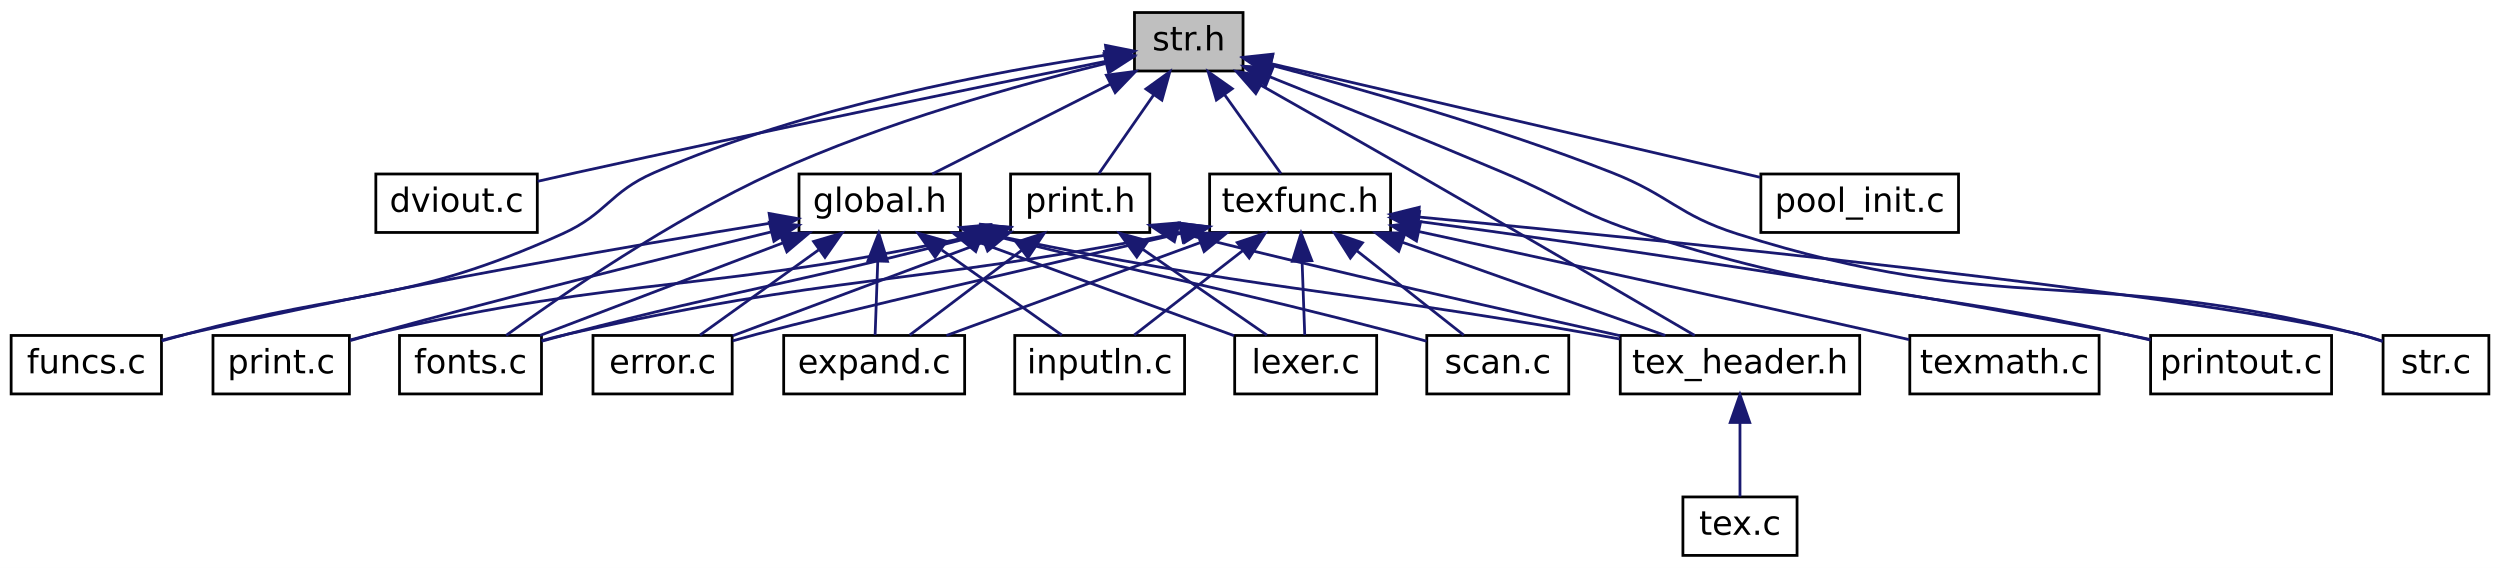
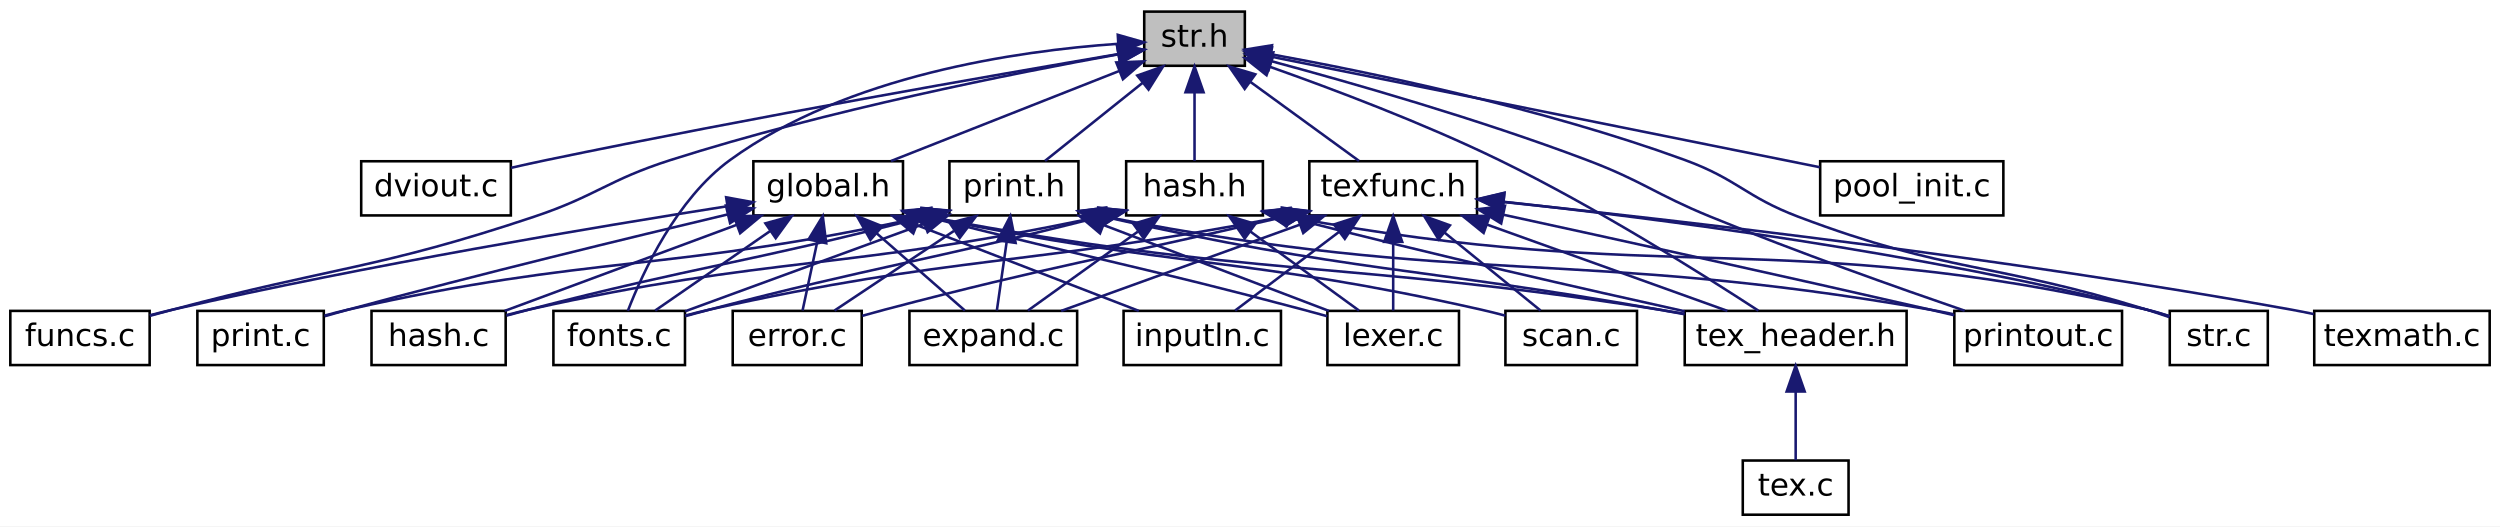
- <svg xmlns="http://www.w3.org/2000/svg" xmlns:xlink="http://www.w3.org/1999/xlink" width="898pt" height="204pt" viewBox="0.00 0.00 898.00 204.00">
+ <svg xmlns="http://www.w3.org/2000/svg" xmlns:xlink="http://www.w3.org/1999/xlink" width="969pt" height="204pt" viewBox="0.00 0.00 969.00 204.00">
  <g id="graph0" class="graph" transform="scale(1 1) rotate(0) translate(4 200)">
-     <polygon fill="white" stroke="transparent" points="-4,4 -4,-200 894,-200 894,4 -4,4" />
+     <polygon fill="white" stroke="transparent" points="-4,4 -4,-200 965,-200 965,4 -4,4" />
    <g id="node1" class="node">
      <g id="a_node1">
        <a xlink:title=" ">
-           <polygon fill="#bfbfbf" stroke="black" points="403.5,-174.5 403.5,-195.5 442.5,-195.5 442.5,-174.5 403.5,-174.5" />
-           <text text-anchor="middle" x="423" y="-181.9" font-family="DejaVuSans" font-size="12.00">str.h</text>
+           <polygon fill="#bfbfbf" stroke="black" points="439.5,-174.5 439.5,-195.5 478.5,-195.5 478.5,-174.5 439.5,-174.5" />
+           <text text-anchor="middle" x="459" y="-181.9" font-family="DejaVuSans" font-size="12.00">str.h</text>
        </a>
      </g>
    </g>
    <g id="node2" class="node">
      <g id="a_node2">
        <a xlink:href="dviout_8c.html" target="_top" xlink:title=" ">
-           <polygon fill="white" stroke="black" points="131,-116.5 131,-137.5 189,-137.5 189,-116.5 131,-116.5" />
-           <text text-anchor="middle" x="160" y="-123.9" font-family="DejaVuSans" font-size="12.00">dviout.c</text>
+           <polygon fill="white" stroke="black" points="136,-116.5 136,-137.5 194,-137.5 194,-116.5 136,-116.5" />
+           <text text-anchor="middle" x="165" y="-123.9" font-family="DejaVuSans" font-size="12.00">dviout.c</text>
        </a>
      </g>
    </g>
    <g id="edge1" class="edge">
-       <path fill="none" stroke="midnightblue" d="M393.34,-178.02C351.03,-169.44 270.97,-153.01 203,-138 198.51,-137.01 193.76,-135.93 189.12,-134.87" />
-       <polygon fill="midnightblue" stroke="midnightblue" points="392.75,-181.47 403.25,-180.02 394.14,-174.61 392.75,-181.47" />
+       <path fill="none" stroke="midnightblue" d="M429.31,-179.03C382.24,-171.04 287.68,-154.56 208,-138 203.5,-137.06 198.74,-136.02 194.1,-134.96" />
+       <polygon fill="midnightblue" stroke="midnightblue" points="428.97,-182.52 439.41,-180.73 430.13,-175.62 428.97,-182.52" />
    </g>
    <g id="node3" class="node">
      <g id="a_node3">
        <a xlink:href="fonts_8c.html" target="_top" xlink:title=" ">
-           <polygon fill="white" stroke="black" points="139.5,-58.5 139.5,-79.5 190.5,-79.5 190.5,-58.5 139.5,-58.5" />
-           <text text-anchor="middle" x="165" y="-65.9" font-family="DejaVuSans" font-size="12.00">fonts.c</text>
+           <polygon fill="white" stroke="black" points="210.5,-58.5 210.5,-79.5 261.5,-79.5 261.5,-58.5 210.5,-58.5" />
+           <text text-anchor="middle" x="236" y="-65.9" font-family="DejaVuSans" font-size="12.00">fonts.c</text>
        </a>
      </g>
    </g>
    <g id="edge2" class="edge">
-       <path fill="none" stroke="midnightblue" d="M393.06,-177.18C362.37,-169.64 313.65,-156.12 274,-138 237.08,-121.13 197.56,-93.88 177.8,-79.53" />
-       <polygon fill="midnightblue" stroke="midnightblue" points="392.58,-180.67 403.12,-179.6 394.21,-173.86 392.58,-180.67" />
+       <path fill="none" stroke="midnightblue" d="M428.99,-182.99C390.76,-180.32 324.24,-170.88 279,-138 258.21,-122.89 245.09,-94.37 239.36,-79.53" />
+       <polygon fill="midnightblue" stroke="midnightblue" points="429.25,-186.51 439.44,-183.6 429.66,-179.53 429.25,-186.51" />
    </g>
    <g id="node4" class="node">
      <g id="a_node4">
        <a xlink:href="funcs_8c.html" target="_top" xlink:title=" ">
          <polygon fill="white" stroke="black" points="0,-58.5 0,-79.5 54,-79.5 54,-58.5 0,-58.5" />
          <text text-anchor="middle" x="27" y="-65.9" font-family="DejaVuSans" font-size="12.00">funcs.c</text>
        </a>
      </g>
    </g>
    <g id="edge3" class="edge">
-       <path fill="none" stroke="midnightblue" d="M393.43,-180.22C354.82,-174.55 285.7,-161.88 231,-138 214.84,-130.95 214.06,-123.26 198,-116 141.41,-90.44 122.92,-96.31 63,-80 60.12,-79.22 57.11,-78.39 54.12,-77.57" />
-       <polygon fill="midnightblue" stroke="midnightblue" points="393.09,-183.71 403.48,-181.64 394.06,-176.78 393.09,-183.71" />
+       <path fill="none" stroke="midnightblue" d="M429.53,-178.96C389.65,-171.76 316.53,-157.27 256,-138 231.7,-130.26 227.19,-124.08 203,-116 142.07,-95.63 125.07,-96.6 63,-80 60.12,-79.23 57.11,-78.41 54.11,-77.59" />
+       <polygon fill="midnightblue" stroke="midnightblue" points="428.93,-182.41 439.39,-180.71 430.16,-175.51 428.93,-182.41" />
    </g>
    <g id="node5" class="node">
      <g id="a_node5">
        <a xlink:href="global_8h.html" target="_top" xlink:title=" ">
-           <polygon fill="white" stroke="black" points="283,-116.5 283,-137.5 341,-137.5 341,-116.5 283,-116.5" />
-           <text text-anchor="middle" x="312" y="-123.9" font-family="DejaVuSans" font-size="12.00">global.h</text>
+           <polygon fill="white" stroke="black" points="288,-116.5 288,-137.5 346,-137.5 346,-116.5 288,-116.5" />
+           <text text-anchor="middle" x="317" y="-123.9" font-family="DejaVuSans" font-size="12.00">global.h</text>
        </a>
      </g>
    </g>
    <g id="edge4" class="edge">
-       <path fill="none" stroke="midnightblue" d="M394.93,-169.84C374.86,-159.71 348.41,-146.37 330.83,-137.5" />
-       <polygon fill="midnightblue" stroke="midnightblue" points="393.41,-172.99 403.92,-174.37 396.57,-166.74 393.41,-172.99" />
-     </g>
-     <g id="node12" class="node">
-       <g id="a_node12">
+       <path fill="none" stroke="midnightblue" d="M429.87,-172.51C403.75,-162.21 365.87,-147.27 341.33,-137.59" />
+       <polygon fill="midnightblue" stroke="midnightblue" points="428.67,-175.8 439.26,-176.21 431.24,-169.29 428.67,-175.8" />
+     </g>
+     <g id="node13" class="node">
+       <g id="a_node13">
        <a xlink:href="tex__header_8h.html" target="_top" xlink:title=" ">
-           <polygon fill="white" stroke="black" points="578,-58.5 578,-79.5 664,-79.5 664,-58.5 578,-58.5" />
-           <text text-anchor="middle" x="621" y="-65.9" font-family="DejaVuSans" font-size="12.00">tex_header.h</text>
-         </a>
-       </g>
-     </g>
-     <g id="edge25" class="edge">
-       <path fill="none" stroke="midnightblue" d="M448.85,-169.41C464.77,-160.4 485.6,-148.57 504,-138 540.06,-117.28 582.18,-92.71 604.75,-79.51" />
-       <polygon fill="midnightblue" stroke="midnightblue" points="447.08,-166.39 440.09,-174.36 450.52,-172.48 447.08,-166.39" />
-     </g>
-     <g id="node14" class="node">
-       <g id="a_node14">
-         <a xlink:href="pool__init_8c.html" target="_top" xlink:title=" ">
-           <polygon fill="white" stroke="black" points="628.5,-116.5 628.5,-137.5 699.5,-137.5 699.5,-116.5 628.5,-116.5" />
-           <text text-anchor="middle" x="664" y="-123.9" font-family="DejaVuSans" font-size="12.00">pool_init.c</text>
-         </a>
-       </g>
-     </g>
-     <g id="edge15" class="edge">
-       <path fill="none" stroke="midnightblue" d="M452.59,-177.12C496.93,-166.82 580.49,-147.4 628.2,-136.32" />
-       <polygon fill="midnightblue" stroke="midnightblue" points="451.67,-173.74 442.72,-179.42 453.25,-180.56 451.67,-173.74" />
+           <polygon fill="white" stroke="black" points="649,-58.5 649,-79.5 735,-79.5 735,-58.5 649,-58.5" />
+           <text text-anchor="middle" x="692" y="-65.9" font-family="DejaVuSans" font-size="12.00">tex_header.h</text>
+         </a>
+       </g>
+     </g>
+     <g id="edge35" class="edge">
+       <path fill="none" stroke="midnightblue" d="M488.29,-174.08C512.52,-165.52 547.59,-152.31 577,-138 614.54,-119.73 656.14,-93.54 677.54,-79.59" />
+       <polygon fill="midnightblue" stroke="midnightblue" points="486.91,-170.85 478.62,-177.45 489.22,-177.46 486.91,-170.85" />
    </g>
    <g id="node15" class="node">
      <g id="a_node15">
-         <a xlink:href="print_8h.html" target="_top" xlink:title=" ">
-           <polygon fill="white" stroke="black" points="359,-116.5 359,-137.5 409,-137.5 409,-116.5 359,-116.5" />
-           <text text-anchor="middle" x="384" y="-123.9" font-family="DejaVuSans" font-size="12.00">print.h</text>
+         <a xlink:href="hash_8h.html" target="_top" xlink:title=" ">
+           <polygon fill="white" stroke="black" points="432.5,-116.5 432.5,-137.5 485.5,-137.5 485.5,-116.5 432.5,-116.5" />
+           <text text-anchor="middle" x="459" y="-123.9" font-family="DejaVuSans" font-size="12.00">hash.h</text>
        </a>
      </g>
    </g>
    <g id="edge16" class="edge">
-       <path fill="none" stroke="midnightblue" d="M410.41,-165.92C403.86,-156.52 396.12,-145.4 390.72,-137.64" />
-       <polygon fill="midnightblue" stroke="midnightblue" points="407.62,-168.04 416.21,-174.25 413.36,-164.04 407.62,-168.04" />
+       <path fill="none" stroke="midnightblue" d="M459,-164.16C459,-155.16 459,-144.92 459,-137.64" />
+       <polygon fill="midnightblue" stroke="midnightblue" points="455.5,-164.25 459,-174.25 462.5,-164.25 455.5,-164.25" />
    </g>
    <g id="node16" class="node">
      <g id="a_node16">
-         <a xlink:href="printout_8c.html" target="_top" xlink:title=" ">
-           <polygon fill="white" stroke="black" points="768.5,-58.5 768.5,-79.5 833.5,-79.5 833.5,-58.5 768.5,-58.5" />
-           <text text-anchor="middle" x="801" y="-65.9" font-family="DejaVuSans" font-size="12.00">printout.c</text>
-         </a>
-       </g>
-     </g>
-     <g id="edge23" class="edge">
-       <path fill="none" stroke="midnightblue" d="M452.14,-172.4C475.01,-163.23 507.63,-150.01 536,-138 558.36,-128.53 562.88,-123.4 586,-116 660.8,-92.05 682.35,-97.1 759,-80 762.07,-79.31 765.27,-78.59 768.46,-77.84" />
-       <polygon fill="midnightblue" stroke="midnightblue" points="450.65,-169.22 442.67,-176.19 453.25,-175.72 450.65,-169.22" />
+         <a xlink:href="str_8c.html" target="_top" xlink:title=" ">
+           <polygon fill="white" stroke="black" points="837,-58.5 837,-79.5 875,-79.5 875,-58.5 837,-58.5" />
+           <text text-anchor="middle" x="856" y="-65.9" font-family="DejaVuSans" font-size="12.00">str.c</text>
+         </a>
+       </g>
+     </g>
+     <g id="edge34" class="edge">
+       <path fill="none" stroke="midnightblue" d="M488.44,-179.01C526.31,-172.12 593.79,-158.19 649,-138 669.53,-130.49 672.55,-123.75 693,-116 751.07,-94 768.71,-98.46 828,-80 830.86,-79.11 833.86,-78.11 836.79,-77.1" />
+       <polygon fill="midnightblue" stroke="midnightblue" points="487.8,-175.57 478.57,-180.77 489.03,-182.46 487.8,-175.57" />
    </g>
    <g id="node17" class="node">
      <g id="a_node17">
-         <a xlink:href="str_8c.html" target="_top" xlink:title=" ">
-           <polygon fill="white" stroke="black" points="852,-58.5 852,-79.5 890,-79.5 890,-58.5 852,-58.5" />
-           <text text-anchor="middle" x="871" y="-65.9" font-family="DejaVuSans" font-size="12.00">str.c</text>
-         </a>
-       </g>
-     </g>
-     <g id="edge24" class="edge">
-       <path fill="none" stroke="midnightblue" d="M452.26,-176.65C483.22,-168.52 533.27,-154.39 575,-138 595.72,-129.86 598.78,-122.74 620,-116 715.69,-85.62 745.77,-104.99 843,-80 845.9,-79.25 848.92,-78.33 851.86,-77.36" />
-       <polygon fill="midnightblue" stroke="midnightblue" points="451.34,-173.27 442.53,-179.17 453.09,-180.05 451.34,-173.27" />
+         <a xlink:href="pool__init_8c.html" target="_top" xlink:title=" ">
+           <polygon fill="white" stroke="black" points="701.5,-116.5 701.5,-137.5 772.5,-137.5 772.5,-116.5 701.5,-116.5" />
+           <text text-anchor="middle" x="737" y="-123.9" font-family="DejaVuSans" font-size="12.00">pool_init.c</text>
+         </a>
+       </g>
+     </g>
+     <g id="edge23" class="edge">
+       <path fill="none" stroke="midnightblue" d="M488.36,-178.09C539.75,-167.73 645.82,-146.37 701.34,-135.18" />
+       <polygon fill="midnightblue" stroke="midnightblue" points="487.66,-174.66 478.55,-180.06 489.04,-181.52 487.66,-174.66" />
    </g>
    <g id="node18" class="node">
      <g id="a_node18">
+         <a xlink:href="print_8h.html" target="_top" xlink:title=" ">
+           <polygon fill="white" stroke="black" points="364,-116.5 364,-137.5 414,-137.5 414,-116.5 364,-116.5" />
+           <text text-anchor="middle" x="389" y="-123.9" font-family="DejaVuSans" font-size="12.00">print.h</text>
+         </a>
+       </g>
+     </g>
+     <g id="edge24" class="edge">
+       <path fill="none" stroke="midnightblue" d="M438.91,-167.93C426.67,-158.14 411.45,-145.96 401.05,-137.64" />
+       <polygon fill="midnightblue" stroke="midnightblue" points="436.81,-170.73 446.81,-174.25 441.18,-165.27 436.81,-170.73" />
+     </g>
+     <g id="node19" class="node">
+       <g id="a_node19">
+         <a xlink:href="printout_8c.html" target="_top" xlink:title=" ">
+           <polygon fill="white" stroke="black" points="753.5,-58.5 753.5,-79.5 818.5,-79.5 818.5,-58.5 753.5,-58.5" />
+           <text text-anchor="middle" x="786" y="-65.9" font-family="DejaVuSans" font-size="12.00">printout.c</text>
+         </a>
+       </g>
+     </g>
+     <g id="edge33" class="edge">
+       <path fill="none" stroke="midnightblue" d="M488.7,-176.3C519.63,-167.98 569.3,-153.78 611,-138 632.95,-129.69 637.28,-124.89 659,-116 692.42,-102.32 731.59,-88.45 757.5,-79.57" />
+       <polygon fill="midnightblue" stroke="midnightblue" points="487.73,-172.94 478.96,-178.89 489.53,-179.7 487.73,-172.94" />
+     </g>
+     <g id="node20" class="node">
+       <g id="a_node20">
        <a xlink:href="texfunc_8h.html" target="_top" xlink:title=" ">
-           <polygon fill="white" stroke="black" points="430.5,-116.5 430.5,-137.5 495.5,-137.5 495.5,-116.5 430.5,-116.5" />
-           <text text-anchor="middle" x="463" y="-123.9" font-family="DejaVuSans" font-size="12.00">texfunc.h</text>
-         </a>
-       </g>
-     </g>
-     <g id="edge26" class="edge">
-       <path fill="none" stroke="midnightblue" d="M435.91,-165.92C442.63,-156.52 450.57,-145.4 456.11,-137.64" />
-       <polygon fill="midnightblue" stroke="midnightblue" points="432.93,-164.07 429.97,-174.25 438.63,-168.14 432.93,-164.07" />
+           <polygon fill="white" stroke="black" points="503.5,-116.5 503.5,-137.5 568.5,-137.5 568.5,-116.5 503.5,-116.5" />
+           <text text-anchor="middle" x="536" y="-123.9" font-family="DejaVuSans" font-size="12.00">texfunc.h</text>
+         </a>
+       </g>
+     </g>
+     <g id="edge36" class="edge">
+       <path fill="none" stroke="midnightblue" d="M480.71,-168.21C494.24,-158.37 511.2,-146.04 522.74,-137.64" />
+       <polygon fill="midnightblue" stroke="midnightblue" points="478.44,-165.53 472.41,-174.25 482.56,-171.19 478.44,-165.53" />
    </g>
    <g id="edge7" class="edge">
-       <path fill="none" stroke="midnightblue" d="M277.32,-112.79C250.48,-102.56 213.95,-88.65 189.94,-79.5" />
-       <polygon fill="midnightblue" stroke="midnightblue" points="276.14,-116.08 286.73,-116.37 278.63,-109.54 276.14,-116.08" />
+       <path fill="none" stroke="midnightblue" d="M294.57,-110.49C280.27,-100.61 262.21,-88.12 249.95,-79.64" />
+       <polygon fill="midnightblue" stroke="midnightblue" points="292.67,-113.44 302.89,-116.25 296.66,-107.68 292.67,-113.44" />
    </g>
    <g id="edge8" class="edge">
-       <path fill="none" stroke="midnightblue" d="M272.78,-119.85C223.53,-111.89 136.58,-96.98 63,-80 60.09,-79.33 57.07,-78.58 54.06,-77.79" />
-       <polygon fill="midnightblue" stroke="midnightblue" points="272.27,-123.32 282.69,-121.45 273.38,-116.41 272.27,-123.32" />
+       <path fill="none" stroke="midnightblue" d="M277.8,-120.05C227.71,-112.18 138.45,-97.27 63,-80 60.09,-79.33 57.07,-78.58 54.06,-77.8" />
+       <polygon fill="midnightblue" stroke="midnightblue" points="277.45,-123.53 287.87,-121.62 278.53,-116.62 277.45,-123.53" />
    </g>
    <g id="node6" class="node">
      <g id="a_node6">
        <a xlink:href="error_8c.html" target="_top" xlink:title=" ">
-           <polygon fill="white" stroke="black" points="209,-58.5 209,-79.5 259,-79.5 259,-58.5 209,-58.5" />
-           <text text-anchor="middle" x="234" y="-65.9" font-family="DejaVuSans" font-size="12.00">error.c</text>
+           <polygon fill="white" stroke="black" points="280,-58.5 280,-79.5 330,-79.5 330,-58.5 280,-58.5" />
+           <text text-anchor="middle" x="305" y="-65.9" font-family="DejaVuSans" font-size="12.00">error.c</text>
        </a>
      </g>
    </g>
    <g id="edge5" class="edge">
-       <path fill="none" stroke="midnightblue" d="M290.01,-110.21C276.31,-100.37 259.13,-88.04 247.43,-79.64" />
-       <polygon fill="midnightblue" stroke="midnightblue" points="288.25,-113.26 298.41,-116.25 292.33,-107.57 288.25,-113.26" />
+       <path fill="none" stroke="midnightblue" d="M312.81,-106.45C310.87,-97.38 308.64,-87 307.07,-79.64" />
+       <polygon fill="midnightblue" stroke="midnightblue" points="309.39,-107.2 314.91,-116.25 316.24,-105.73 309.39,-107.2" />
    </g>
    <g id="node7" class="node">
      <g id="a_node7">
        <a xlink:href="expand_8c.html" target="_top" xlink:title=" ">
-           <polygon fill="white" stroke="black" points="277.5,-58.5 277.5,-79.5 342.5,-79.5 342.5,-58.5 277.5,-58.5" />
-           <text text-anchor="middle" x="310" y="-65.9" font-family="DejaVuSans" font-size="12.00">expand.c</text>
+           <polygon fill="white" stroke="black" points="348.5,-58.5 348.5,-79.5 413.5,-79.5 413.5,-58.5 348.5,-58.5" />
+           <text text-anchor="middle" x="381" y="-65.9" font-family="DejaVuSans" font-size="12.00">expand.c</text>
        </a>
      </g>
    </g>
    <g id="edge6" class="edge">
-       <path fill="none" stroke="midnightblue" d="M311.29,-106.16C310.97,-97.16 310.6,-86.92 310.34,-79.64" />
-       <polygon fill="midnightblue" stroke="midnightblue" points="307.8,-106.38 311.65,-116.25 314.79,-106.13 307.8,-106.38" />
+       <path fill="none" stroke="midnightblue" d="M335.69,-109.65C346.82,-99.91 360.57,-87.88 369.98,-79.64" />
+       <polygon fill="midnightblue" stroke="midnightblue" points="333.37,-107.03 328.15,-116.25 337.98,-112.29 333.37,-107.03" />
    </g>
    <g id="node8" class="node">
      <g id="a_node8">
-         <a xlink:href="inputln_8c.html" target="_top" xlink:title=" ">
-           <polygon fill="white" stroke="black" points="360.5,-58.5 360.5,-79.5 421.5,-79.5 421.5,-58.5 360.5,-58.5" />
-           <text text-anchor="middle" x="391" y="-65.9" font-family="DejaVuSans" font-size="12.00">inputln.c</text>
+         <a xlink:href="hash_8c.html" target="_top" xlink:title=" ">
+           <polygon fill="white" stroke="black" points="140,-58.5 140,-79.5 192,-79.5 192,-58.5 140,-58.5" />
+           <text text-anchor="middle" x="166" y="-65.9" font-family="DejaVuSans" font-size="12.00">hash.c</text>
        </a>
      </g>
    </g>
    <g id="edge9" class="edge">
-       <path fill="none" stroke="midnightblue" d="M334.28,-110.21C348.15,-100.37 365.55,-88.04 377.4,-79.64" />
-       <polygon fill="midnightblue" stroke="midnightblue" points="331.89,-107.61 325.76,-116.25 335.94,-113.32 331.89,-107.61" />
+       <path fill="none" stroke="midnightblue" d="M281.38,-112.79C253.81,-102.56 216.29,-88.65 191.62,-79.5" />
+       <polygon fill="midnightblue" stroke="midnightblue" points="280.45,-116.18 291.04,-116.37 282.88,-109.61 280.45,-116.18" />
    </g>
    <g id="node9" class="node">
      <g id="a_node9">
-         <a xlink:href="lexer_8c.html" target="_top" xlink:title=" ">
-           <polygon fill="white" stroke="black" points="439.5,-58.5 439.5,-79.5 490.5,-79.5 490.5,-58.5 439.5,-58.5" />
-           <text text-anchor="middle" x="465" y="-65.9" font-family="DejaVuSans" font-size="12.00">lexer.c</text>
+         <a xlink:href="inputln_8c.html" target="_top" xlink:title=" ">
+           <polygon fill="white" stroke="black" points="431.5,-58.5 431.5,-79.5 492.5,-79.5 492.5,-58.5 431.5,-58.5" />
+           <text text-anchor="middle" x="462" y="-65.9" font-family="DejaVuSans" font-size="12.00">inputln.c</text>
        </a>
      </g>
    </g>
    <g id="edge10" class="edge">
-       <path fill="none" stroke="midnightblue" d="M347.76,-112.91C375.82,-102.64 414.21,-88.59 439.3,-79.41" />
-       <polygon fill="midnightblue" stroke="midnightblue" points="346.49,-109.65 338.3,-116.37 348.9,-116.22 346.49,-109.65" />
+       <path fill="none" stroke="midnightblue" d="M351.56,-112.65C378,-102.44 413.82,-88.61 437.4,-79.5" />
+       <polygon fill="midnightblue" stroke="midnightblue" points="349.99,-109.51 341.93,-116.37 352.52,-116.04 349.99,-109.51" />
    </g>
    <g id="node10" class="node">
      <g id="a_node10">
+         <a xlink:href="lexer_8c.html" target="_top" xlink:title=" ">
+           <polygon fill="white" stroke="black" points="510.5,-58.5 510.5,-79.5 561.5,-79.5 561.5,-58.5 510.5,-58.5" />
+           <text text-anchor="middle" x="536" y="-65.9" font-family="DejaVuSans" font-size="12.00">lexer.c</text>
+         </a>
+       </g>
+     </g>
+     <g id="edge11" class="edge">
+       <path fill="none" stroke="midnightblue" d="M356.04,-115.77C421.43,-99.25 439.44,-96.38 501,-80 504.05,-79.19 507.25,-78.31 510.42,-77.43" />
+       <polygon fill="midnightblue" stroke="midnightblue" points="354.86,-112.46 346.03,-118.31 356.59,-119.24 354.86,-112.46" />
+     </g>
+     <g id="node11" class="node">
+       <g id="a_node11">
        <a xlink:href="print_8c.html" target="_top" xlink:title=" ">
          <polygon fill="white" stroke="black" points="72.5,-58.5 72.5,-79.5 121.5,-79.5 121.5,-58.5 72.5,-58.5" />
          <text text-anchor="middle" x="97" y="-65.9" font-family="DejaVuSans" font-size="12.00">print.c</text>
        </a>
      </g>
    </g>
-     <g id="edge11" class="edge">
-       <path fill="none" stroke="midnightblue" d="M273.02,-116.71C236.08,-107.77 179.08,-93.63 130,-80 127.35,-79.26 124.58,-78.47 121.83,-77.66" />
-       <polygon fill="midnightblue" stroke="midnightblue" points="272.35,-120.14 282.89,-119.09 273.99,-113.34 272.35,-120.14" />
-     </g>
-     <g id="node11" class="node">
-       <g id="a_node11">
+     <g id="edge12" class="edge">
+       <path fill="none" stroke="midnightblue" d="M277.84,-116.84C240.11,-107.89 181.48,-93.66 131,-80 128.03,-79.2 124.92,-78.33 121.85,-77.44" />
+       <polygon fill="midnightblue" stroke="midnightblue" points="277.37,-120.32 287.9,-119.22 278.98,-113.51 277.37,-120.32" />
+     </g>
+     <g id="node12" class="node">
+       <g id="a_node12">
        <a xlink:href="scan_8c.html" target="_top" xlink:title=" ">
-           <polygon fill="white" stroke="black" points="508.5,-58.5 508.5,-79.5 559.5,-79.5 559.5,-58.5 508.5,-58.5" />
-           <text text-anchor="middle" x="534" y="-65.9" font-family="DejaVuSans" font-size="12.00">scan.c</text>
-         </a>
-       </g>
-     </g>
-     <g id="edge12" class="edge">
-       <path fill="none" stroke="midnightblue" d="M350.8,-115.84C417.69,-99.12 436.08,-96.58 499,-80 502.06,-79.19 505.25,-78.32 508.42,-77.44" />
-       <polygon fill="midnightblue" stroke="midnightblue" points="349.88,-112.46 341.03,-118.3 351.58,-119.25 349.88,-112.46" />
+           <polygon fill="white" stroke="black" points="579.5,-58.5 579.5,-79.5 630.5,-79.5 630.5,-58.5 579.5,-58.5" />
+           <text text-anchor="middle" x="605" y="-65.9" font-family="DejaVuSans" font-size="12.00">scan.c</text>
+         </a>
+       </g>
    </g>
    <g id="edge13" class="edge">
-       <path fill="none" stroke="midnightblue" d="M351.27,-115.87C447.74,-95.57 474.42,-96.55 568,-80 571.23,-79.43 574.56,-78.83 577.92,-78.21" />
-       <polygon fill="midnightblue" stroke="midnightblue" points="350.45,-112.47 341.39,-117.97 351.9,-119.32 350.45,-112.47" />
-     </g>
-     <g id="node13" class="node">
-       <g id="a_node13">
+       <path fill="none" stroke="midnightblue" d="M356.44,-115.85C451.51,-96 478.63,-100.63 570,-80 573.08,-79.3 576.3,-78.5 579.47,-77.65" />
+       <polygon fill="midnightblue" stroke="midnightblue" points="355.45,-112.48 346.39,-117.98 356.9,-119.33 355.45,-112.48" />
+     </g>
+     <g id="edge14" class="edge">
+       <path fill="none" stroke="midnightblue" d="M356.35,-115.94C481.66,-92.15 516.51,-99.3 639,-80 642.24,-79.49 645.58,-78.93 648.94,-78.35" />
+       <polygon fill="midnightblue" stroke="midnightblue" points="355.53,-112.53 346.37,-117.86 356.85,-119.41 355.53,-112.53" />
+     </g>
+     <g id="node14" class="node">
+       <g id="a_node14">
        <a xlink:href="tex_8c.html" target="_top" xlink:title=" ">
-           <polygon fill="white" stroke="black" points="600.5,-0.5 600.5,-21.5 641.5,-21.5 641.5,-0.5 600.5,-0.5" />
-           <text text-anchor="middle" x="621" y="-7.9" font-family="DejaVuSans" font-size="12.00">tex.c</text>
-         </a>
-       </g>
-     </g>
-     <g id="edge14" class="edge">
-       <path fill="none" stroke="midnightblue" d="M621,-48.16C621,-39.16 621,-28.92 621,-21.64" />
-       <polygon fill="midnightblue" stroke="midnightblue" points="617.5,-48.25 621,-58.25 624.5,-48.25 617.5,-48.25" />
+           <polygon fill="white" stroke="black" points="671.5,-0.5 671.5,-21.5 712.5,-21.5 712.5,-0.5 671.5,-0.5" />
+           <text text-anchor="middle" x="692" y="-7.9" font-family="DejaVuSans" font-size="12.00">tex.c</text>
+         </a>
+       </g>
+     </g>
+     <g id="edge15" class="edge">
+       <path fill="none" stroke="midnightblue" d="M692,-48.16C692,-39.16 692,-28.92 692,-21.64" />
+       <polygon fill="midnightblue" stroke="midnightblue" points="688.5,-48.25 692,-58.25 695.5,-48.25 688.5,-48.25" />
+     </g>
+     <g id="edge18" class="edge">
+       <path fill="none" stroke="midnightblue" d="M422.33,-115.91C354.08,-98.57 335.15,-96.75 271,-80 267.94,-79.2 264.74,-78.33 261.58,-77.45" />
+       <polygon fill="midnightblue" stroke="midnightblue" points="421.74,-119.37 432.29,-118.46 423.48,-112.59 421.74,-119.37" />
+     </g>
+     <g id="edge17" class="edge">
+       <path fill="none" stroke="midnightblue" d="M437.01,-110.21C423.31,-100.37 406.13,-88.04 394.43,-79.64" />
+       <polygon fill="midnightblue" stroke="midnightblue" points="435.25,-113.26 445.41,-116.25 439.33,-107.57 435.25,-113.26" />
    </g>
    <g id="edge19" class="edge">
-       <path fill="none" stroke="midnightblue" d="M349.02,-115.83C282.09,-98.21 263.33,-96.64 200,-80 196.94,-79.2 193.75,-78.33 190.58,-77.44" />
-       <polygon fill="midnightblue" stroke="midnightblue" points="348.23,-119.25 358.79,-118.43 350.02,-112.48 348.23,-119.25" />
-     </g>
-     <g id="edge17" class="edge">
-       <path fill="none" stroke="midnightblue" d="M349.26,-113.03C321.71,-102.75 283.88,-88.62 259.19,-79.4" />
-       <polygon fill="midnightblue" stroke="midnightblue" points="348.3,-116.41 358.89,-116.63 350.75,-109.85 348.3,-116.41" />
-     </g>
-     <g id="edge18" class="edge">
-       <path fill="none" stroke="midnightblue" d="M363.13,-110.21C350.14,-100.37 333.84,-88.04 322.74,-79.64" />
-       <polygon fill="midnightblue" stroke="midnightblue" points="361.02,-113 371.11,-116.25 365.25,-107.42 361.02,-113" />
+       <path fill="none" stroke="midnightblue" d="M422.55,-116.11C323.62,-95.01 295.51,-101.09 201,-80 198.16,-79.37 195.22,-78.64 192.29,-77.87" />
+       <polygon fill="midnightblue" stroke="midnightblue" points="421.83,-119.54 432.35,-118.24 423.32,-112.7 421.83,-119.54" />
    </g>
    <g id="edge20" class="edge">
-       <path fill="none" stroke="midnightblue" d="M406.43,-110.49C420.73,-100.61 438.79,-88.12 451.05,-79.64" />
-       <polygon fill="midnightblue" stroke="midnightblue" points="404.34,-107.68 398.11,-116.25 408.33,-113.44 404.34,-107.68" />
+       <path fill="none" stroke="midnightblue" d="M480.71,-110.21C494.24,-100.37 511.2,-88.04 522.74,-79.64" />
+       <polygon fill="midnightblue" stroke="midnightblue" points="478.44,-107.53 472.41,-116.25 482.56,-113.19 478.44,-107.53" />
+     </g>
+     <g id="edge22" class="edge">
+       <path fill="none" stroke="midnightblue" d="M495.43,-115.71C553.57,-100.78 610.89,-87.76 648.98,-79.34" />
+       <polygon fill="midnightblue" stroke="midnightblue" points="494.52,-112.33 485.72,-118.22 496.27,-119.11 494.52,-112.33" />
    </g>
    <g id="edge21" class="edge">
-       <path fill="none" stroke="midnightblue" d="M348.89,-115.98C251.59,-94.49 223.4,-101.69 130,-80 127.32,-79.38 124.53,-78.65 121.77,-77.89" />
-       <polygon fill="midnightblue" stroke="midnightblue" points="348.32,-119.44 358.84,-118.22 349.86,-112.61 348.32,-119.44" />
-     </g>
-     <g id="edge22" class="edge">
-       <path fill="none" stroke="midnightblue" d="M418.8,-116.55C419.54,-116.37 420.27,-116.18 421,-116 474.92,-102.52 537.39,-88.39 577.97,-79.4" />
-       <polygon fill="midnightblue" stroke="midnightblue" points="417.84,-113.19 409.04,-119.09 419.6,-119.96 417.84,-113.19" />
+       <path fill="none" stroke="midnightblue" d="M495.47,-115.99C642.39,-88.47 685.59,-112.62 828,-80 830.92,-79.33 833.95,-78.45 836.9,-77.49" />
+       <polygon fill="midnightblue" stroke="midnightblue" points="494.8,-112.56 485.64,-117.88 496.12,-119.43 494.8,-112.56" />
+     </g>
+     <g id="edge27" class="edge">
+       <path fill="none" stroke="midnightblue" d="M354.26,-113.28C326.06,-102.96 286.95,-88.65 261.56,-79.35" />
+       <polygon fill="midnightblue" stroke="midnightblue" points="353.14,-116.6 363.74,-116.75 355.55,-110.03 353.14,-116.6" />
+     </g>
+     <g id="edge25" class="edge">
+       <path fill="none" stroke="midnightblue" d="M365.74,-110.49C350.91,-100.61 332.18,-88.12 319.46,-79.64" />
+       <polygon fill="midnightblue" stroke="midnightblue" points="364.11,-113.61 374.37,-116.25 367.99,-107.79 364.11,-113.61" />
+     </g>
+     <g id="edge26" class="edge">
+       <path fill="none" stroke="midnightblue" d="M386.17,-106.16C384.88,-97.16 383.42,-86.92 382.38,-79.64" />
+       <polygon fill="midnightblue" stroke="midnightblue" points="382.73,-106.84 387.61,-116.25 389.66,-105.85 382.73,-106.84" />
+     </g>
+     <g id="edge28" class="edge">
+       <path fill="none" stroke="midnightblue" d="M353.79,-115.79C285.32,-98 265.98,-96.87 201,-80 198.19,-79.27 195.25,-78.48 192.34,-77.67" />
+       <polygon fill="midnightblue" stroke="midnightblue" points="353.23,-119.26 363.79,-118.41 355.01,-112.49 353.23,-119.26" />
    </g>
    <g id="edge29" class="edge">
-       <path fill="none" stroke="midnightblue" d="M420.23,-116.44C419.48,-116.29 418.74,-116.14 418,-116 321.59,-97.34 295.81,-101.52 200,-80 196.92,-79.31 193.7,-78.5 190.53,-77.66" />
-       <polygon fill="midnightblue" stroke="midnightblue" points="419.61,-119.88 430.11,-118.47 421.02,-113.03 419.61,-119.88" />
-     </g>
-     <g id="edge27" class="edge">
-       <path fill="none" stroke="midnightblue" d="M420.57,-116.28C372.28,-105.16 296.41,-87.52 268,-80 265.15,-79.24 262.17,-78.42 259.21,-77.58" />
-       <polygon fill="midnightblue" stroke="midnightblue" points="419.9,-119.71 430.43,-118.54 421.47,-112.89 419.9,-119.71" />
-     </g>
-     <g id="edge28" class="edge">
-       <path fill="none" stroke="midnightblue" d="M427.27,-112.92C399.3,-102.69 361.06,-88.69 335.96,-79.5" />
-       <polygon fill="midnightblue" stroke="midnightblue" points="426.1,-116.22 436.7,-116.37 428.51,-109.65 426.1,-116.22" />
+       <path fill="none" stroke="midnightblue" d="M423.68,-112.79C450.52,-102.56 487.05,-88.65 511.06,-79.5" />
+       <polygon fill="midnightblue" stroke="midnightblue" points="422.37,-109.54 414.27,-116.37 424.86,-116.08 422.37,-109.54" />
    </g>
    <g id="edge30" class="edge">
-       <path fill="none" stroke="midnightblue" d="M442.34,-109.93C429.75,-100.14 414.09,-87.96 403.4,-79.64" />
-       <polygon fill="midnightblue" stroke="midnightblue" points="440.42,-112.87 450.46,-116.25 444.71,-107.34 440.42,-112.87" />
+       <path fill="none" stroke="midnightblue" d="M354.02,-116.01C254.88,-94.23 226.27,-101.57 131,-80 128,-79.32 124.87,-78.53 121.79,-77.68" />
+       <polygon fill="midnightblue" stroke="midnightblue" points="353.32,-119.44 363.84,-118.21 354.85,-112.61 353.32,-119.44" />
+     </g>
+     <g id="edge32" class="edge">
+       <path fill="none" stroke="midnightblue" d="M423.95,-115.99C519.56,-94.39 546.26,-96.47 639,-80 642.23,-79.43 645.56,-78.82 648.92,-78.21" />
+       <polygon fill="midnightblue" stroke="midnightblue" points="423.13,-112.59 414.16,-118.23 424.69,-119.41 423.13,-112.59" />
    </g>
    <g id="edge31" class="edge">
-       <path fill="none" stroke="midnightblue" d="M463.71,-106.16C464.03,-97.16 464.4,-86.92 464.66,-79.64" />
-       <polygon fill="midnightblue" stroke="midnightblue" points="460.21,-106.13 463.35,-116.25 467.2,-106.38 460.21,-106.13" />
-     </g>
-     <g id="edge33" class="edge">
-       <path fill="none" stroke="midnightblue" d="M483.38,-109.93C495.79,-100.14 511.23,-87.96 521.77,-79.64" />
-       <polygon fill="midnightblue" stroke="midnightblue" points="481.05,-107.3 475.37,-116.25 485.39,-112.8 481.05,-107.3" />
-     </g>
-     <g id="edge35" class="edge">
-       <path fill="none" stroke="midnightblue" d="M499.9,-112.92C528.78,-102.69 568.27,-88.69 594.19,-79.5" />
-       <polygon fill="midnightblue" stroke="midnightblue" points="498.42,-109.73 490.16,-116.37 500.76,-116.33 498.42,-109.73" />
-     </g>
-     <g id="edge32" class="edge">
-       <path fill="none" stroke="midnightblue" d="M505.76,-120.44C563.48,-112.69 669.4,-97.6 759,-80 762.09,-79.39 765.3,-78.72 768.5,-78.01" />
-       <polygon fill="midnightblue" stroke="midnightblue" points="505.01,-117.01 495.56,-121.8 505.93,-123.95 505.01,-117.01" />
-     </g>
-     <g id="edge34" class="edge">
-       <path fill="none" stroke="midnightblue" d="M505.61,-122.05C590.86,-113.94 779.67,-94.94 843,-80 845.91,-79.31 848.94,-78.42 851.89,-77.46" />
-       <polygon fill="midnightblue" stroke="midnightblue" points="505.13,-118.58 495.5,-123 505.79,-125.55 505.13,-118.58" />
-     </g>
-     <g id="node19" class="node">
-       <g id="a_node19">
+       <path fill="none" stroke="midnightblue" d="M424.04,-116.1C565.53,-88.38 605.75,-104.12 744,-80 746.95,-79.48 750.01,-78.89 753.06,-78.24" />
+       <polygon fill="midnightblue" stroke="midnightblue" points="423.25,-112.69 414.13,-118.08 424.62,-119.55 423.25,-112.69" />
+     </g>
+     <g id="edge39" class="edge">
+       <path fill="none" stroke="midnightblue" d="M493.61,-116.06C393.82,-96.68 365.93,-101.15 271,-80 267.92,-79.31 264.7,-78.51 261.52,-77.67" />
+       <polygon fill="midnightblue" stroke="midnightblue" points="493,-119.51 503.49,-118.01 494.36,-112.64 493,-119.51" />
+     </g>
+     <g id="edge37" class="edge">
+       <path fill="none" stroke="midnightblue" d="M493.68,-115.94C423.54,-99.62 404.46,-97.21 339,-80 336.14,-79.25 333.16,-78.43 330.21,-77.59" />
+       <polygon fill="midnightblue" stroke="midnightblue" points="492.91,-119.36 503.44,-118.23 494.51,-112.54 492.91,-119.36" />
+     </g>
+     <g id="edge38" class="edge">
+       <path fill="none" stroke="midnightblue" d="M499.81,-112.92C471.47,-102.69 432.73,-88.69 407.3,-79.5" />
+       <polygon fill="midnightblue" stroke="midnightblue" points="498.76,-116.27 509.35,-116.37 501.14,-109.68 498.76,-116.27" />
+     </g>
+     <g id="edge40" class="edge">
+       <path fill="none" stroke="midnightblue" d="M515.13,-110.21C502.14,-100.37 485.84,-88.04 474.74,-79.64" />
+       <polygon fill="midnightblue" stroke="midnightblue" points="513.02,-113 523.11,-116.25 517.25,-107.42 513.02,-113" />
+     </g>
+     <g id="edge41" class="edge">
+       <path fill="none" stroke="midnightblue" d="M536,-106.16C536,-97.16 536,-86.92 536,-79.64" />
+       <polygon fill="midnightblue" stroke="midnightblue" points="532.5,-106.25 536,-116.25 539.5,-106.25 532.5,-106.25" />
+     </g>
+     <g id="edge43" class="edge">
+       <path fill="none" stroke="midnightblue" d="M555.8,-109.93C567.86,-100.14 582.87,-87.96 593.12,-79.64" />
+       <polygon fill="midnightblue" stroke="midnightblue" points="553.58,-107.23 548.02,-116.25 557.99,-112.66 553.58,-107.23" />
+     </g>
+     <g id="edge45" class="edge">
+       <path fill="none" stroke="midnightblue" d="M572.43,-112.92C600.95,-102.69 639.94,-88.69 665.53,-79.5" />
+       <polygon fill="midnightblue" stroke="midnightblue" points="571.05,-109.7 562.82,-116.37 573.41,-116.29 571.05,-109.7" />
+     </g>
+     <g id="edge44" class="edge">
+       <path fill="none" stroke="midnightblue" d="M578.96,-121.77C636.36,-115.55 740.92,-102.2 828,-80 830.9,-79.26 833.92,-78.34 836.87,-77.37" />
+       <polygon fill="midnightblue" stroke="midnightblue" points="578.38,-118.31 568.81,-122.85 579.12,-125.28 578.38,-118.31" />
+     </g>
+     <g id="edge42" class="edge">
+       <path fill="none" stroke="midnightblue" d="M578.72,-116.76C620.8,-107.61 686.89,-93.11 744,-80 747.07,-79.3 750.26,-78.55 753.45,-77.8" />
+       <polygon fill="midnightblue" stroke="midnightblue" points="577.85,-113.37 568.82,-118.91 579.33,-120.21 577.85,-113.37" />
+     </g>
+     <g id="node21" class="node">
+       <g id="a_node21">
        <a xlink:href="texmath_8c.html" target="_top" xlink:title=" ">
-           <polygon fill="white" stroke="black" points="682,-58.5 682,-79.5 750,-79.5 750,-58.5 682,-58.5" />
-           <text text-anchor="middle" x="716" y="-65.9" font-family="DejaVuSans" font-size="12.00">texmath.c</text>
-         </a>
-       </g>
-     </g>
-     <g id="edge36" class="edge">
-       <path fill="none" stroke="midnightblue" d="M505.75,-116.8C548.21,-107.63 615.15,-93.06 673,-80 675.84,-79.36 678.79,-78.69 681.74,-78.01" />
-       <polygon fill="midnightblue" stroke="midnightblue" points="504.8,-113.43 495.77,-118.96 506.28,-120.27 504.8,-113.43" />
+           <polygon fill="white" stroke="black" points="893,-58.5 893,-79.5 961,-79.5 961,-58.5 893,-58.5" />
+           <text text-anchor="middle" x="927" y="-65.9" font-family="DejaVuSans" font-size="12.00">texmath.c</text>
+         </a>
+       </g>
+     </g>
+     <g id="edge46" class="edge">
+       <path fill="none" stroke="midnightblue" d="M578.8,-121.7C644.67,-114.77 774.73,-99.88 884,-80 886.87,-79.48 889.83,-78.89 892.79,-78.27" />
+       <polygon fill="midnightblue" stroke="midnightblue" points="578.37,-118.22 568.79,-122.74 579.1,-125.18 578.37,-118.22" />
    </g>
  </g>
</svg>
